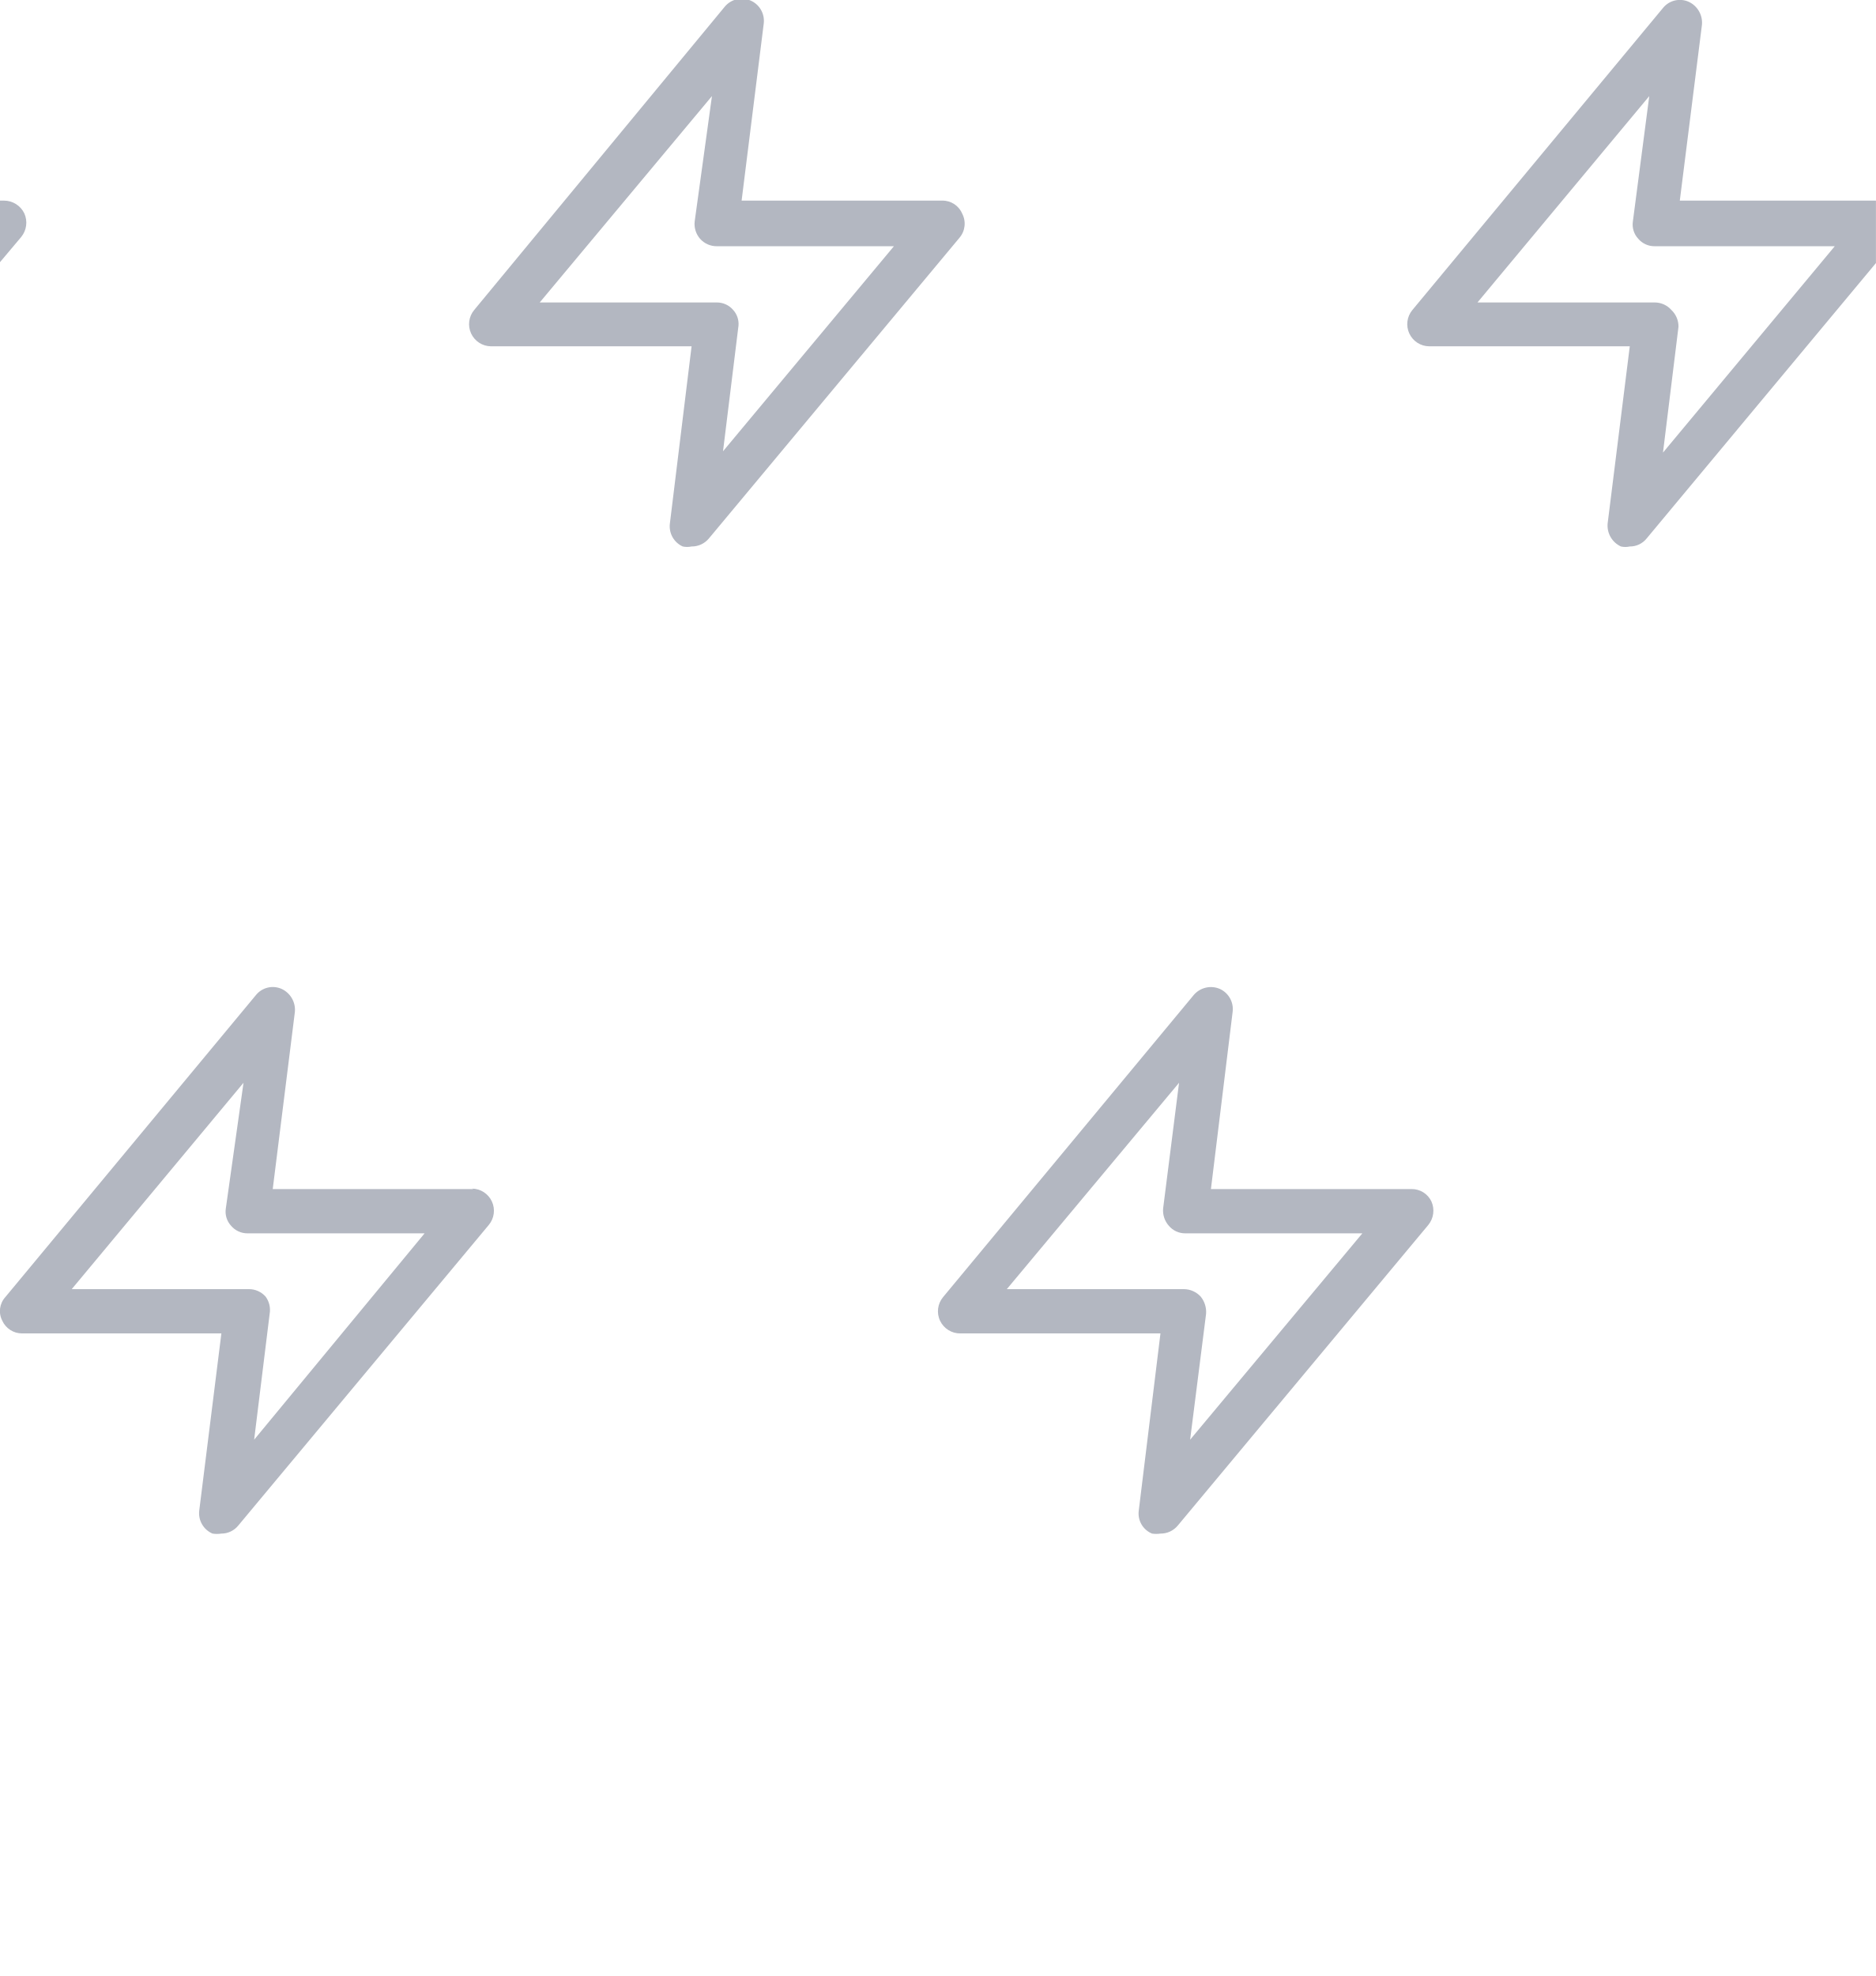
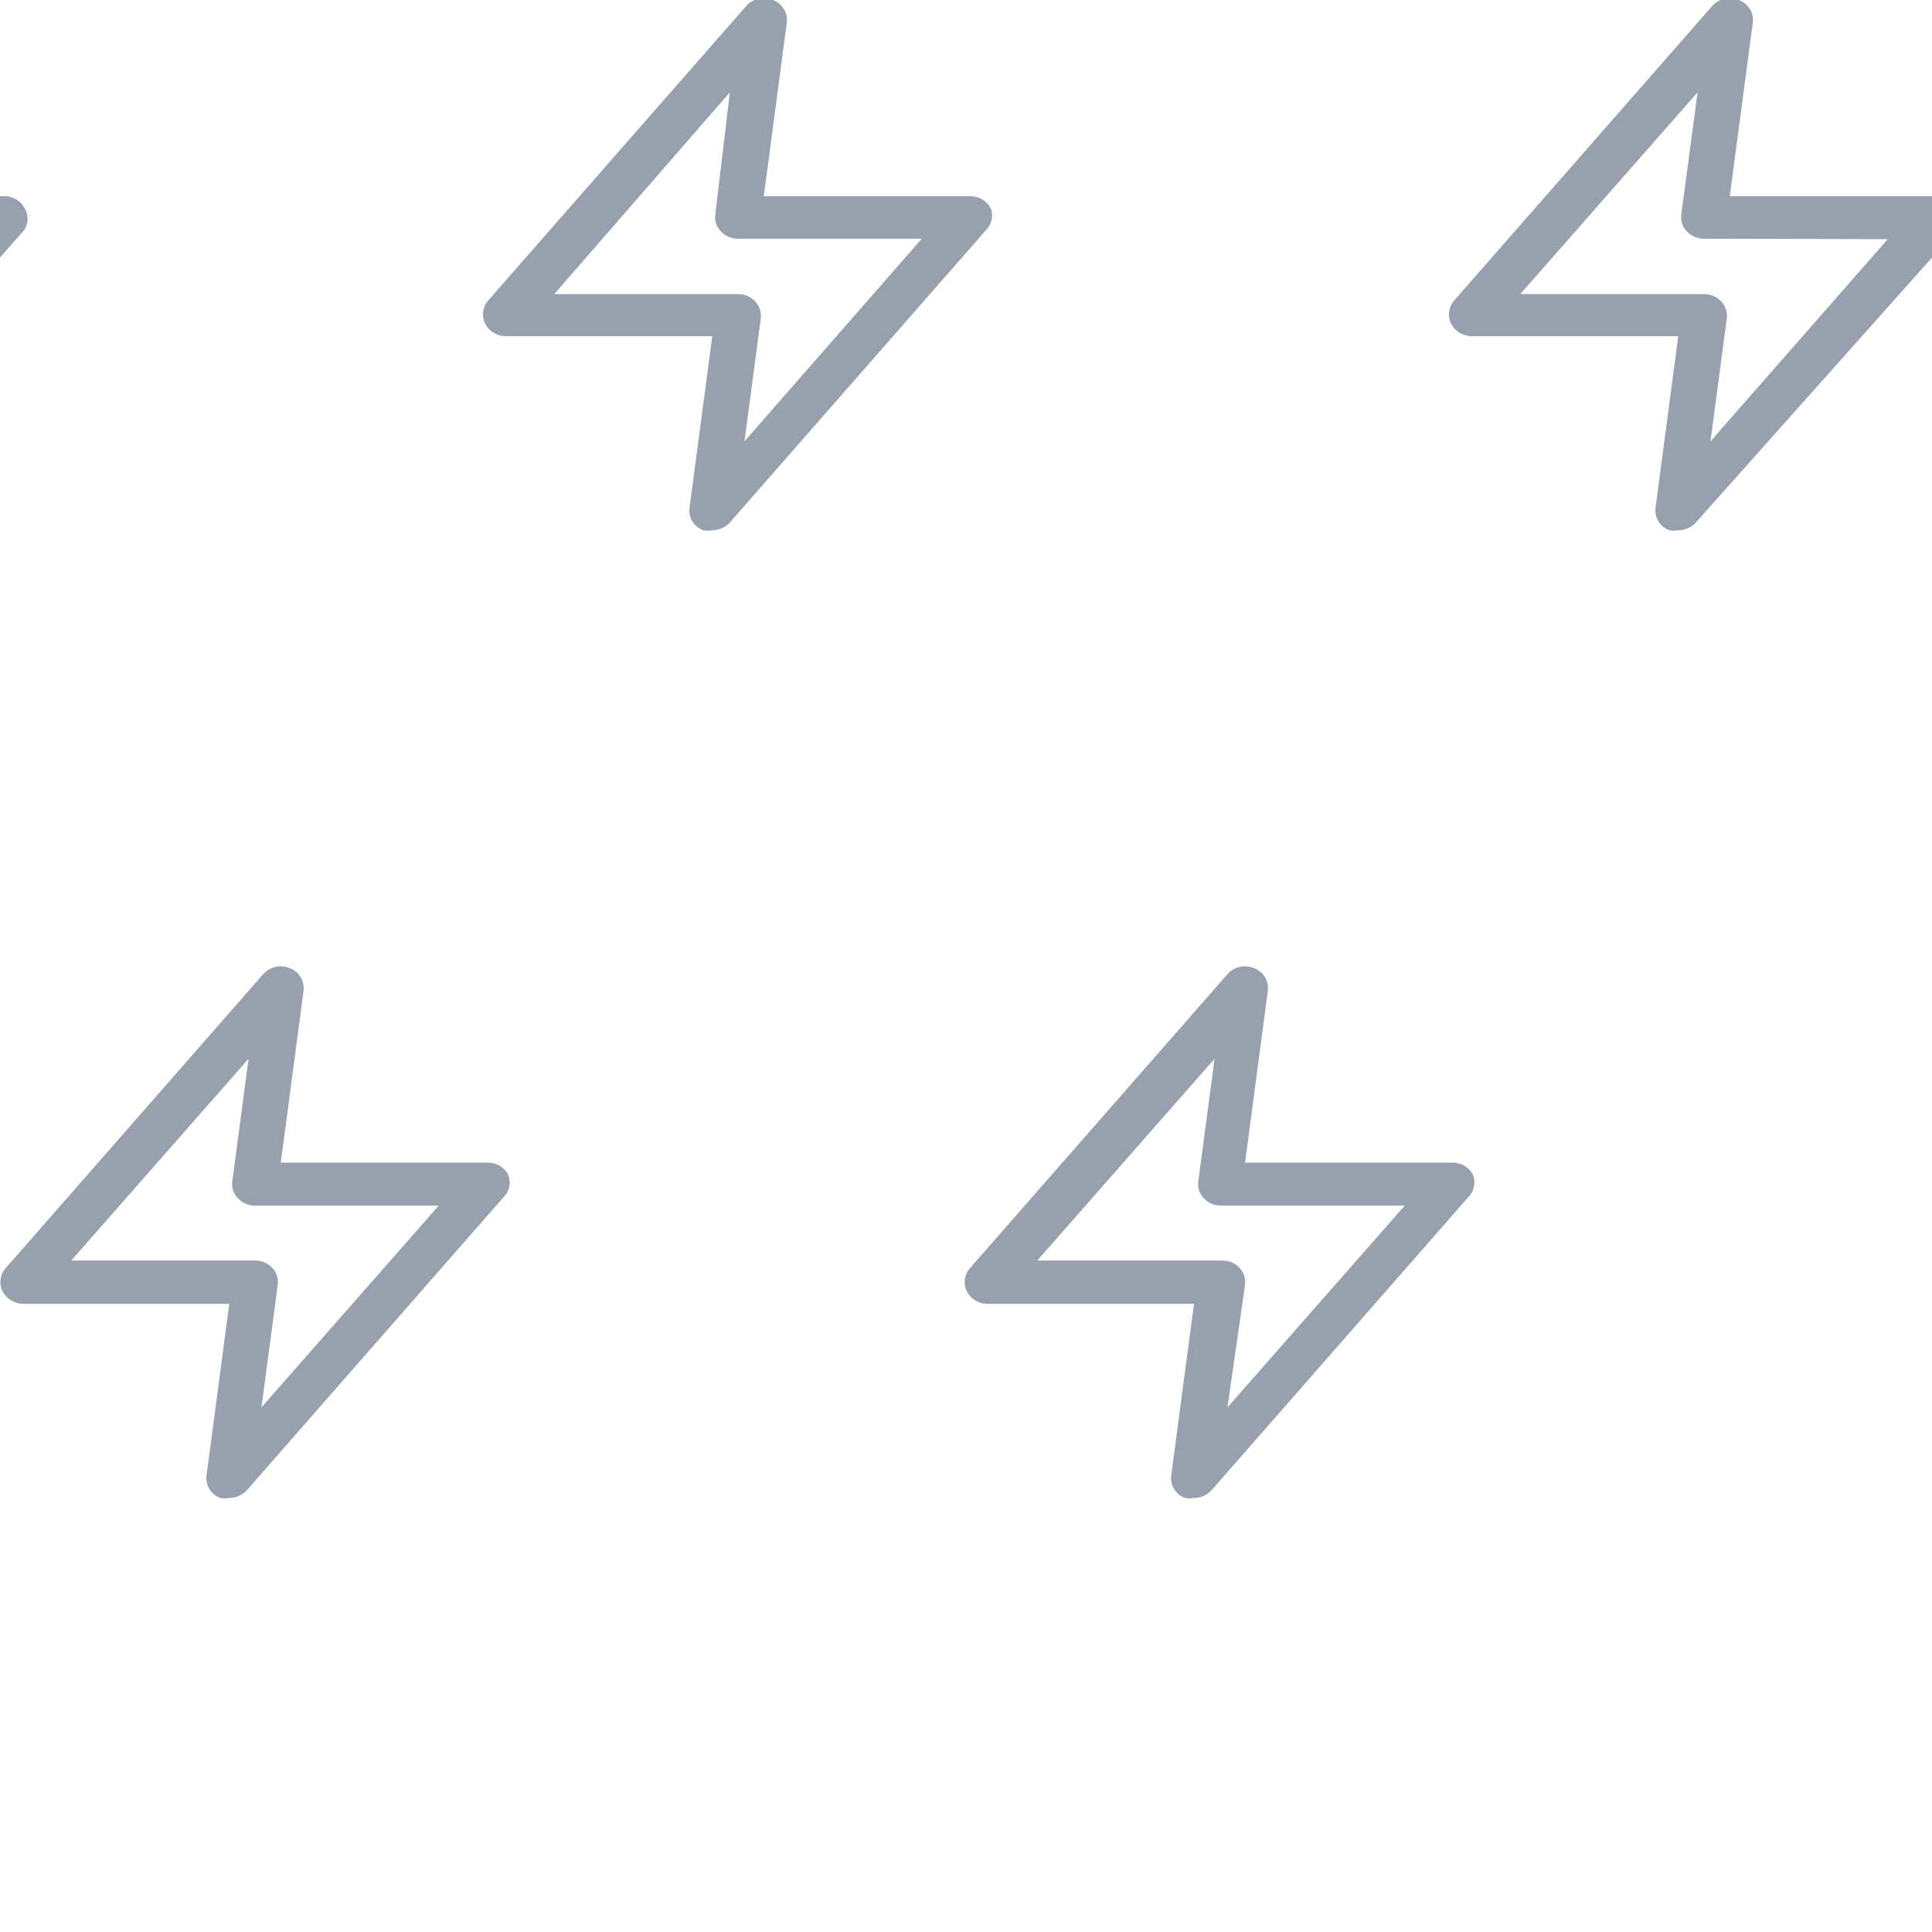
- <svg xmlns="http://www.w3.org/2000/svg" width="42.37" height="44.62" viewBox="0 0 42.37 44.62">
-   <defs>
-     <style>.cls-1{fill:none;}.cls-2{fill:#b3b7c1;}</style>
-   </defs>
-   <g id="Layer_2" data-name="Layer 2">
-     <g id="default">
-       <g id="grafismo">
-         <path class="cls-1" d="M37,5.36A.47.47,0,0,1,36.88,5l.35-2.84L33.35,6.79h4a.5.5,0,0,1,.38.17.51.51,0,0,1,.12.39l-.35,2.84L41.4,5.53h-4A.48.48,0,0,1,37,5.36Z" />
-         <path class="cls-1" d="M5.22,27.68a.47.47,0,0,1-.12-.39l.35-2.84L1.57,29.11h4a.5.5,0,0,1,.38.17.51.51,0,0,1,.12.39l-.35,2.84,3.88-4.66h-4A.48.48,0,0,1,5.22,27.68Z" />
-         <path class="cls-1" d="M26.41,27.68a.52.52,0,0,1-.13-.39l.36-2.84-3.89,4.66h4a.52.52,0,0,1,.38.17.55.55,0,0,1,.12.39l-.36,2.84,3.89-4.66h-4A.48.48,0,0,1,26.41,27.68Z" />
-         <path class="cls-1" d="M15.81,5.36A.51.51,0,0,1,15.69,5l.36-2.84L12.16,6.79h4a.48.48,0,0,1,.37.17.47.47,0,0,1,.12.39l-.35,2.84,3.88-4.66h-4A.5.5,0,0,1,15.81,5.36Z" />
-         <path class="cls-1" d="M37.19,12.14a.48.48,0,0,1-.38.18.45.45,0,0,1-.2,0,.52.52,0,0,1-.3-.52l.5-4H32.28A.5.5,0,0,1,31.9,7L37.56.18A.49.49,0,0,1,38.14,0a.52.52,0,0,1,.3.52l-.5,4h4.43V0H0V4.53H.09a.51.51,0,0,1,.46.29.51.51,0,0,1-.07.53L0,5.92v38.7H42.37V5.92ZM11.07,27.67,5.41,34.46a.49.49,0,0,1-.38.18.65.65,0,0,1-.2,0,.5.5,0,0,1-.3-.52l.5-4H.5a.49.49,0,0,1-.45-.29.47.47,0,0,1,.07-.53L5.78,22.5a.49.49,0,0,1,.58-.14.52.52,0,0,1,.3.52l-.5,4h4.53a.5.5,0,0,1,.38.82Zm4.55-15.35a.48.48,0,0,1-.2,0,.5.5,0,0,1-.29-.52l.49-4H11.09A.5.5,0,0,1,10.71,7L16.37.18a.5.5,0,0,1,.88.38l-.5,4h4.53a.48.48,0,0,1,.45.29.49.49,0,0,1-.06.53L16,12.14A.5.5,0,0,1,15.62,12.32ZM32.26,27.67,26.6,34.46a.5.5,0,0,1-.39.18.65.65,0,0,1-.19,0,.49.49,0,0,1-.3-.52l.49-4H21.69a.5.5,0,0,1-.39-.82L27,22.5a.51.51,0,0,1,.59-.14.5.5,0,0,1,.29.52l-.49,4h4.53a.49.49,0,0,1,.45.29A.51.51,0,0,1,32.26,27.67Z" />
-         <path class="cls-2" d="M.55,4.82a.51.51,0,0,0-.46-.29H0V5.92l.48-.57A.51.51,0,0,0,.55,4.82Z" />
-         <path class="cls-2" d="M21.73,4.82a.48.48,0,0,0-.45-.29H16.75l.5-4a.5.5,0,0,0-.88-.38L10.71,7a.5.5,0,0,0,.38.82h4.53l-.49,4a.5.5,0,0,0,.29.52.48.48,0,0,0,.2,0,.5.5,0,0,0,.39-.18l5.66-6.79A.49.49,0,0,0,21.73,4.82Zm-5.4,5.37.35-2.84A.47.47,0,0,0,16.56,7a.48.48,0,0,0-.37-.17h-4l3.89-4.66L15.69,5a.51.51,0,0,0,.12.39.5.5,0,0,0,.38.17h4Z" />
-         <path class="cls-2" d="M38.44.56a.52.52,0,0,0-.3-.52.49.49,0,0,0-.58.14L31.9,7a.5.5,0,0,0,.38.82h4.53l-.5,4a.52.52,0,0,0,.3.52.45.45,0,0,0,.2,0,.48.48,0,0,0,.38-.18l5.18-6.22V4.53H37.94Zm3,5-3.88,4.66.35-2.84A.51.51,0,0,0,37.75,7a.5.5,0,0,0-.38-.17h-4l3.88-4.66L36.88,5a.47.47,0,0,0,.12.39.48.48,0,0,0,.37.17Z" />
-         <path class="cls-2" d="M10.69,26.85H6.16l.5-4a.52.52,0,0,0-.3-.52.49.49,0,0,0-.58.14L.12,29.29a.47.47,0,0,0-.07.53.49.49,0,0,0,.45.29H5l-.5,4a.5.5,0,0,0,.3.52.65.65,0,0,0,.2,0,.49.49,0,0,0,.38-.18l5.66-6.79a.5.5,0,0,0-.38-.82ZM5.74,32.51l.35-2.84A.51.51,0,0,0,6,29.28a.5.5,0,0,0-.38-.17h-4l3.88-4.66L5.1,27.29a.47.47,0,0,0,.12.39.48.48,0,0,0,.37.17h4Z" />
-         <path class="cls-2" d="M31.88,26.85H27.35l.49-4a.5.5,0,0,0-.29-.52.51.51,0,0,0-.59.14L21.3,29.29a.5.5,0,0,0,.39.82h4.52l-.49,4a.49.49,0,0,0,.3.52.65.65,0,0,0,.19,0,.5.5,0,0,0,.39-.18l5.66-6.79a.51.51,0,0,0,.07-.53A.49.49,0,0,0,31.88,26.85Zm-5,5.66.36-2.84a.55.55,0,0,0-.12-.39.52.52,0,0,0-.38-.17h-4l3.89-4.66-.36,2.84a.52.52,0,0,0,.13.39.48.48,0,0,0,.37.17h4Z" />
-       </g>
-     </g>
-   </g>
+ <svg xmlns="http://www.w3.org/2000/svg" width="45" height="45" viewBox="0 0 45 45">
+   <path fill="#97A1AD" d="M.58,4.86A.53.53,0,0,0,.1,4.57H0V6l.51-.58A.47.47,0,0,0,.58,4.86Z" transform="translate(0 0)" />
+   <path fill="#97A1AD" d="M23.08,4.86a.53.53,0,0,0-.48-.29H17.79l.53-4A.5.5,0,0,0,18,0a.55.55,0,0,0-.62.14L11.37,7a.49.49,0,0,0-.07.54.54.54,0,0,0,.48.29h4.81l-.53,4a.49.49,0,0,0,.32.52.52.52,0,0,0,.21,0,.55.55,0,0,0,.41-.18l6-6.85A.47.47,0,0,0,23.08,4.86Zm-5.74,5.42.38-2.86a.49.49,0,0,0-.13-.4.54.54,0,0,0-.4-.17H12.91L17,2.15,16.66,5a.47.47,0,0,0,.13.39.54.54,0,0,0,.4.17h4.28Z" transform="translate(0 0)" />
+   <path fill="#97A1AD" d="M40.82.57A.5.5,0,0,0,40.5,0a.55.55,0,0,0-.62.14L33.87,7a.49.49,0,0,0-.07.54.54.54,0,0,0,.48.29h4.81l-.53,4a.49.49,0,0,0,.32.52.52.52,0,0,0,.21,0,.55.55,0,0,0,.41-.18L45,6V4.57H40.29Zm3.15,5-4.13,4.71.38-2.86a.49.49,0,0,0-.13-.4.54.54,0,0,0-.4-.17H35.41l4.13-4.7L39.16,5a.47.47,0,0,0,.13.39.54.54,0,0,0,.4.17Z" transform="translate(0 0)" />
+   <path fill="#97A1AD" d="M11.35,27.08H6.54l.53-4a.5.5,0,0,0-.32-.53.55.55,0,0,0-.62.14l-6,6.85a.49.49,0,0,0-.07.54.56.56,0,0,0,.48.29H5.34l-.53,4a.49.49,0,0,0,.32.52.52.52,0,0,0,.21,0,.55.55,0,0,0,.41-.18l6-6.85a.47.47,0,0,0,.07-.53A.53.53,0,0,0,11.35,27.08Zm-5.26,5.7.38-2.86a.48.48,0,0,0-.13-.39.54.54,0,0,0-.4-.17H1.66l4.13-4.7-.38,2.86a.47.47,0,0,0,.13.39.54.54,0,0,0,.4.17h4.28Z" transform="translate(0 0)" />
+   <path fill="#97A1AD" d="M33.85,27.08H29l.53-4a.5.5,0,0,0-.32-.53.55.55,0,0,0-.62.14l-6,6.85a.49.49,0,0,0-.07.54.54.54,0,0,0,.48.29h4.81l-.53,4a.49.49,0,0,0,.32.52.52.52,0,0,0,.21,0,.55.55,0,0,0,.41-.18l6-6.85a.47.47,0,0,0,.07-.53A.53.53,0,0,0,33.85,27.08Zm-5.26,5.7L29,29.92a.48.48,0,0,0-.13-.39.54.54,0,0,0-.4-.17H24.16l4.13-4.7-.38,2.86a.47.47,0,0,0,.13.39.54.54,0,0,0,.4.17h4.28Z" transform="translate(0 0)" />
</svg>
